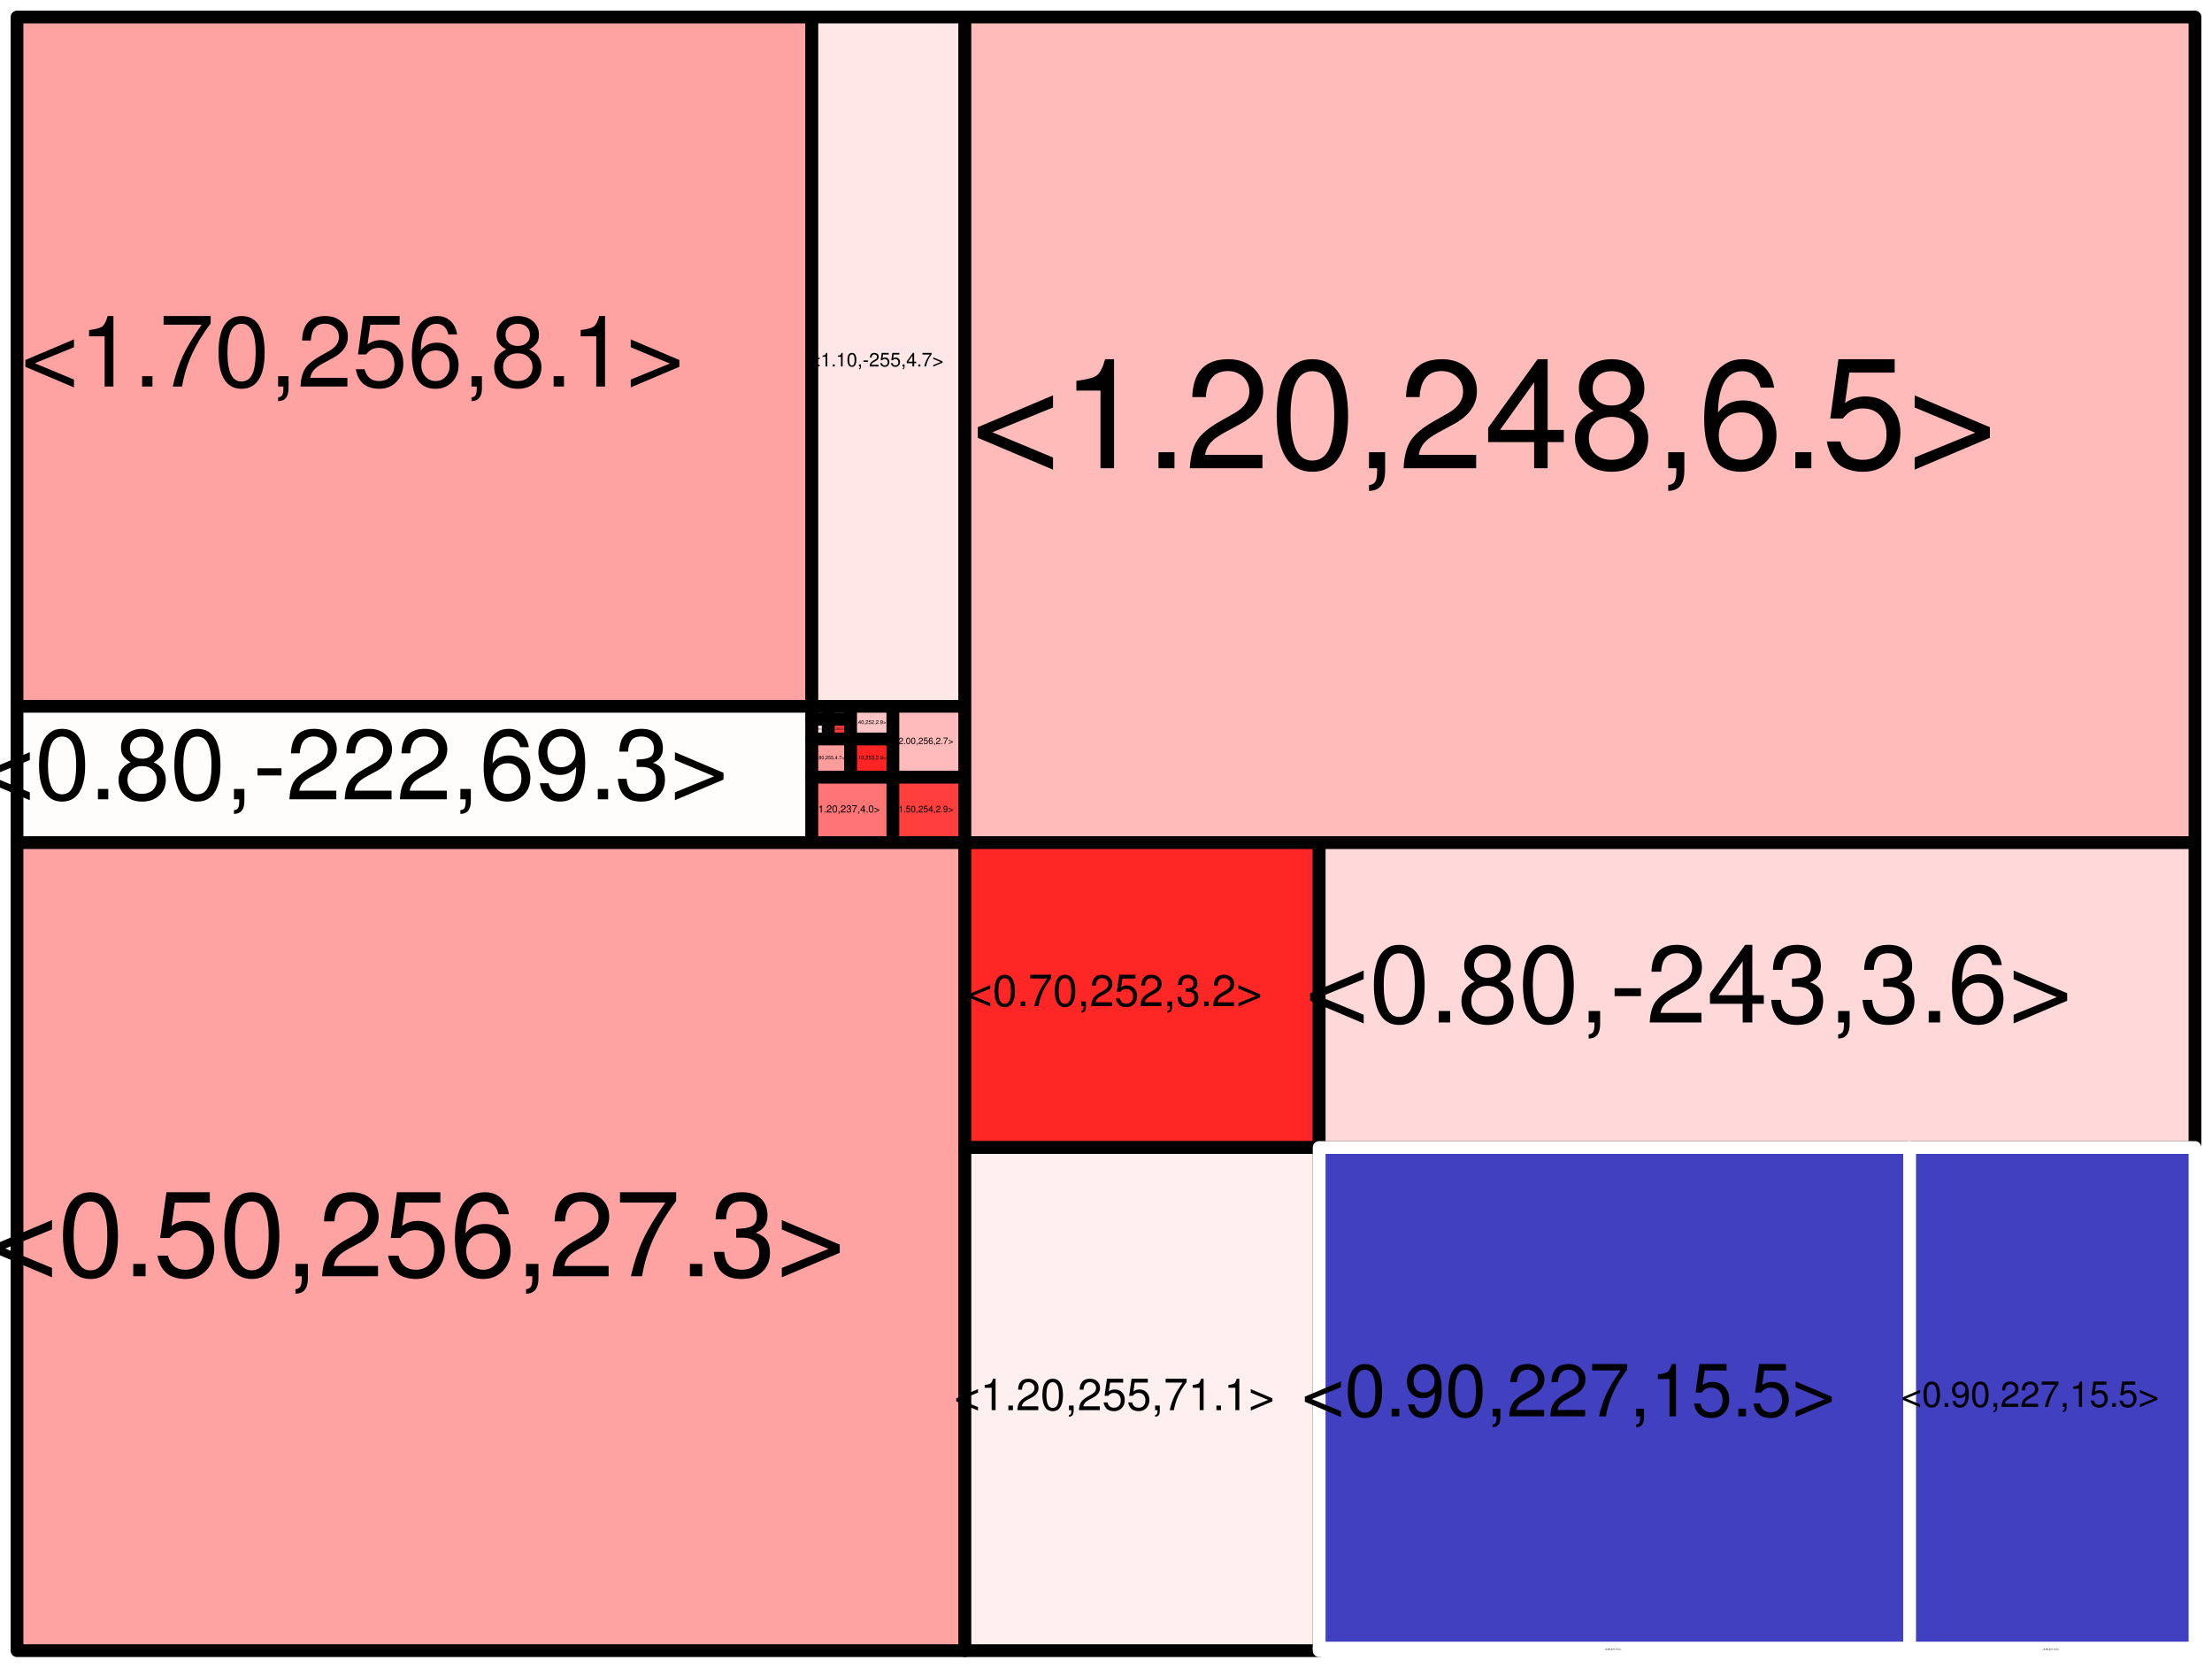
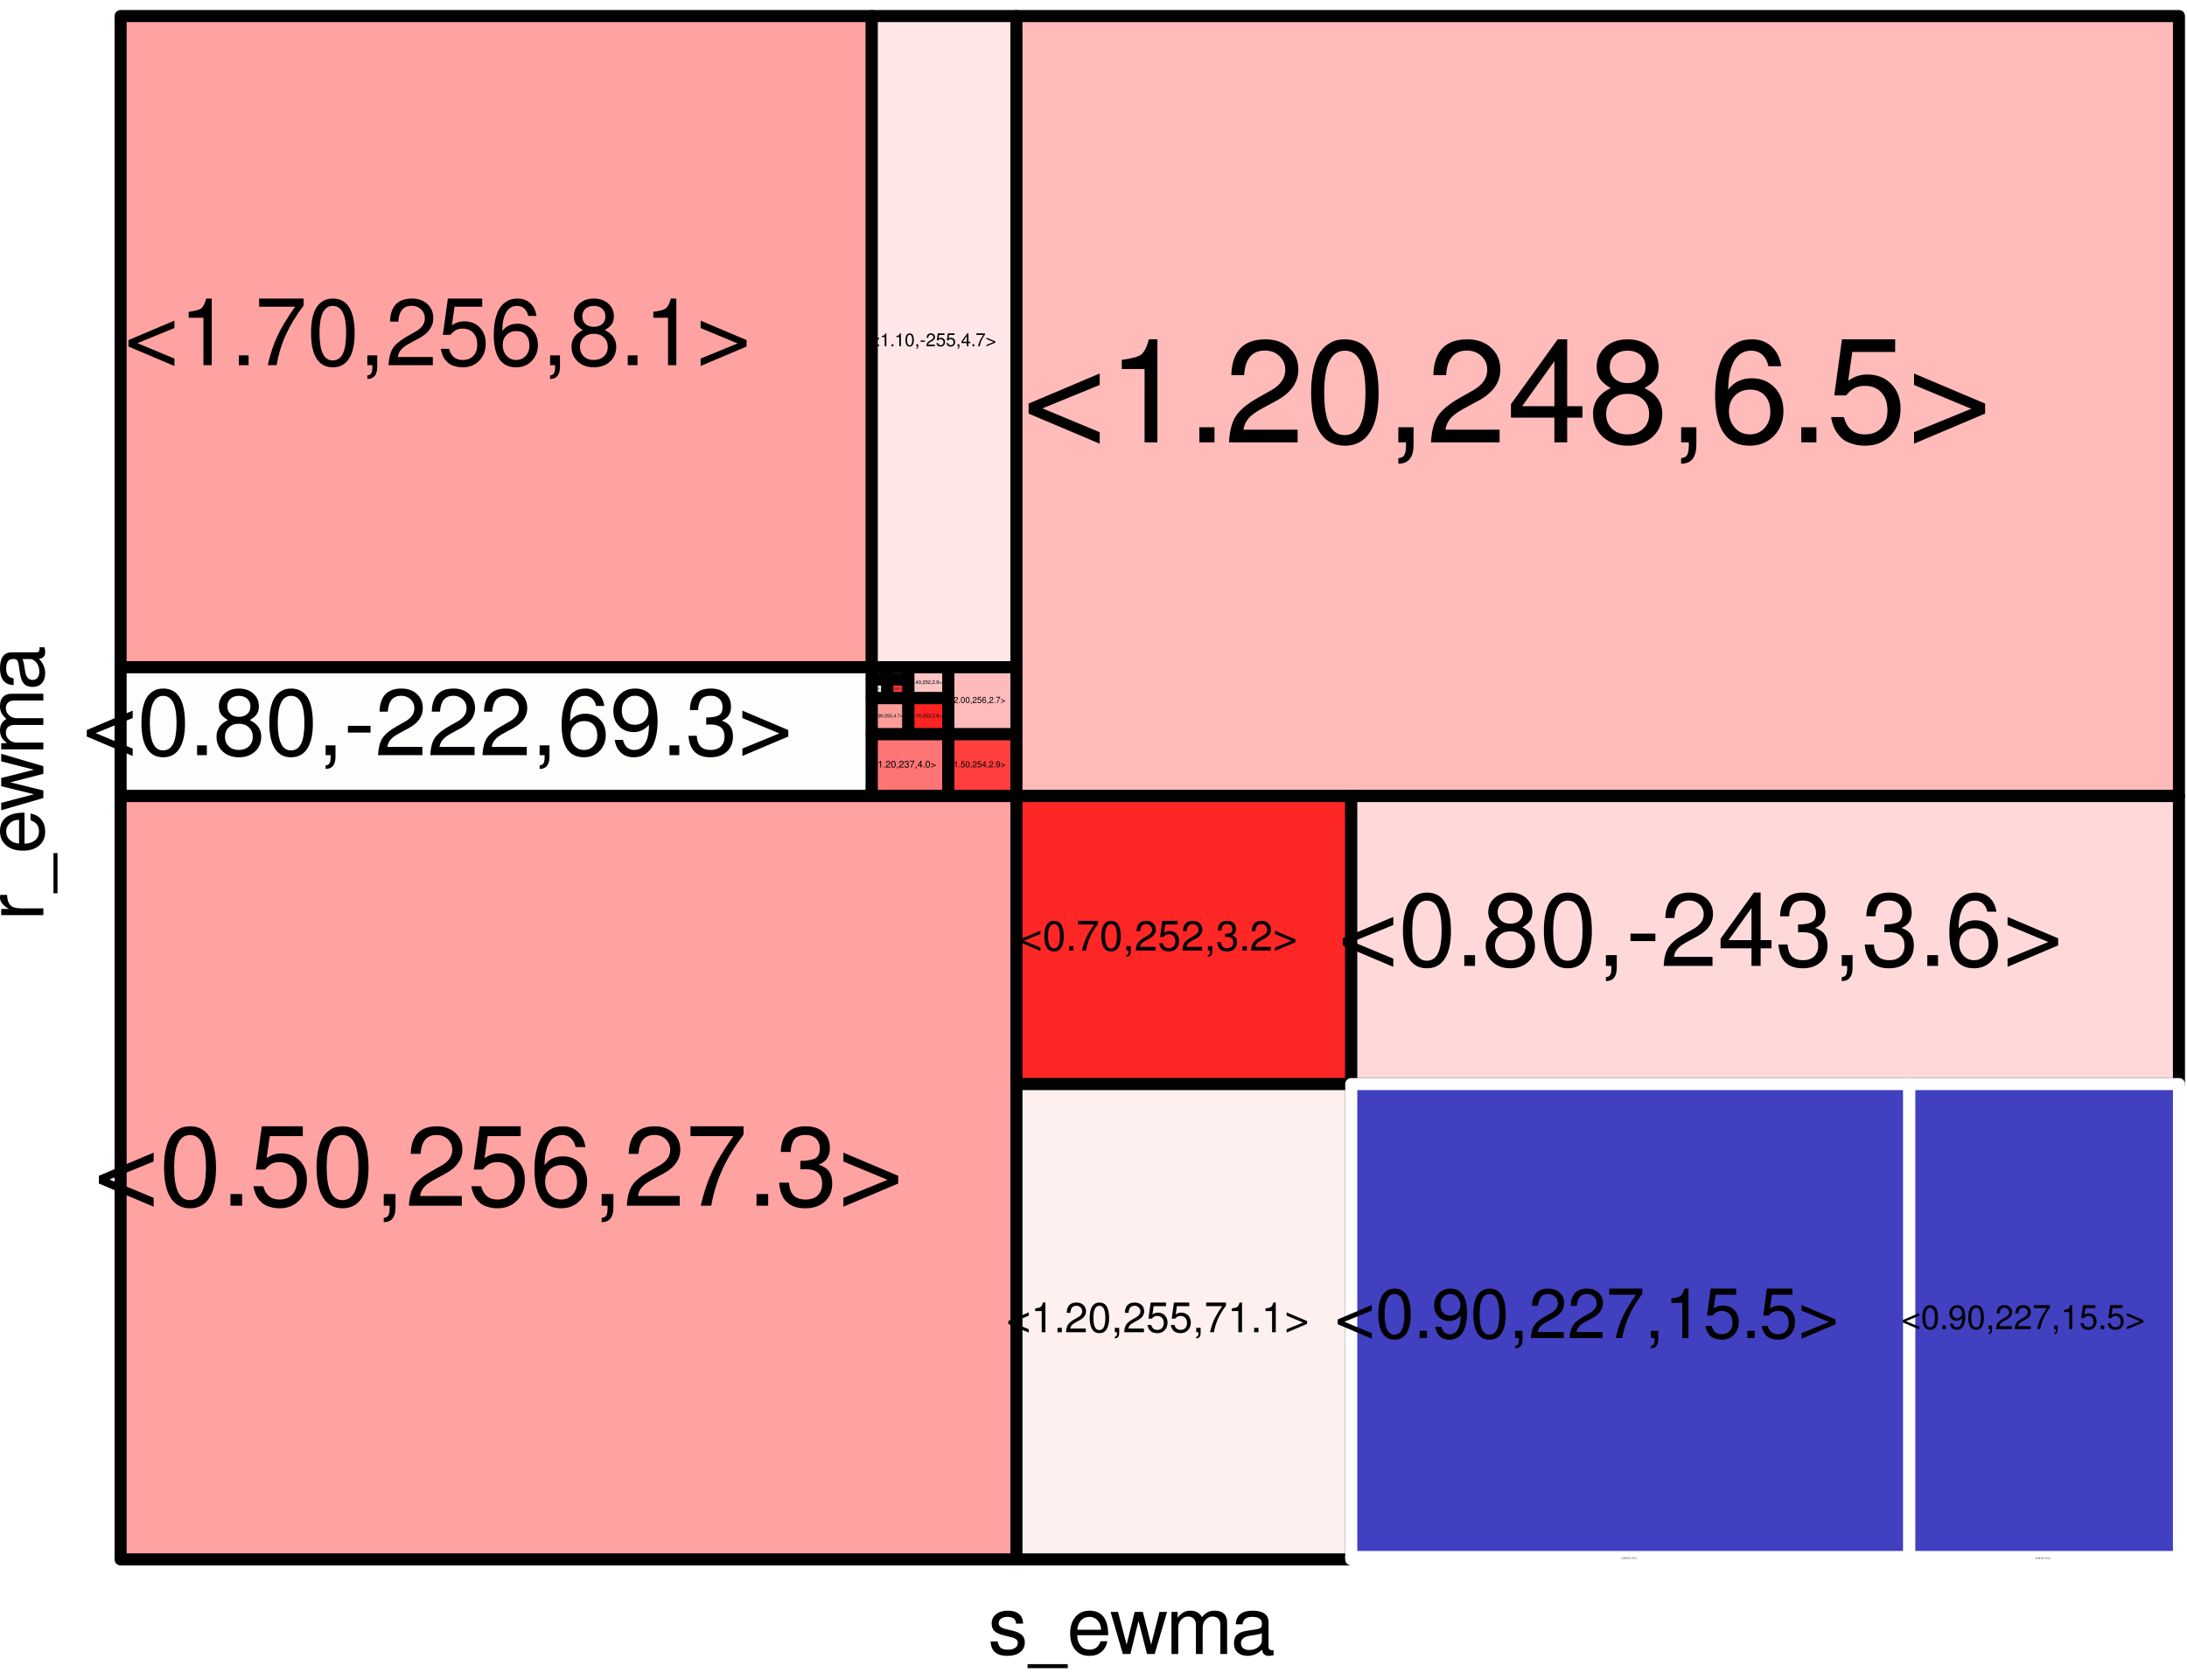
- <svg xmlns="http://www.w3.org/2000/svg" height="784" width="1040" version="1.1">
-   <g transform="translate(8,8)">
+ <svg xmlns="http://www.w3.org/2000/svg" height="836" width="1088" version="1.1">
+   <text style="letter-spacing:0px;word-spacing:0px;" font-weight="normal" xml:space="preserve" font-size="40px" font-stretch="normal" line-height="125%" font-variant="normal" y="823.085" x="491.473" font-family="FreeSans" font-style="normal" fill="#000000">
+     <tspan x="491.473" y="823.085">s_ewma</tspan>
+   </text>
+   <text style="letter-spacing:0px;word-spacing:0px;" font-weight="normal" xml:space="preserve" transform="matrix(0,-1,1,0,0,0)" font-stretch="normal" line-height="125%" font-size="40px" font-variant="normal" y="21.56" x="-457.801" font-family="FreeSans" font-style="normal" fill="#000000">
+     <tspan x="-457.801" y="21.56">r_ewma</tspan>
+   </text>
+   <g transform="translate(60,8)">
    <rect stroke-linejoin="round" stroke-dashoffset="0" height="324.051" width="373.703" stroke="rgb(0,0,0)" stroke-linecap="butt" stroke-dasharray="none" x="0" y="0" stroke-miterlimit="4" stroke-width="6" fill="rgb(255,162,162)" />
  </g>
-   <g transform="translate(8,332.0511)">
+   <g transform="translate(60,332.0511)">
    <rect stroke-linejoin="round" stroke-dashoffset="0" height="64.073" width="373.703" stroke="rgb(0,0,0)" stroke-linecap="butt" stroke-dasharray="none" x="0" y="0" stroke-miterlimit="4" stroke-width="6" fill="rgb(255,252,252)" />
  </g>
-   <g transform="translate(381.7031,8)">
+   <g transform="translate(433.7031,8)">
    <rect stroke-linejoin="round" stroke-dashoffset="0" height="324.051" width="71.956" stroke="rgb(0,0,0)" stroke-linecap="butt" stroke-dasharray="none" x="0" y="0" stroke-miterlimit="4" stroke-width="6" fill="rgb(255,231,231)" />
  </g>
-   <g transform="translate(381.7031,332.0511)">
+   <g transform="translate(433.7031,332.0511)">
    <rect stroke-linejoin="round" stroke-dashoffset="0" height="6.104" width="7.72" stroke="rgb(0,0,0)" stroke-linecap="butt" stroke-dasharray="none" x="0" y="0" stroke-miterlimit="4" stroke-width="6" fill="rgb(255,189,189)" />
  </g>
-   <g transform="translate(381.7031,338.1552)">
+   <g transform="translate(433.7031,338.1552)">
    <rect stroke-linejoin="round" stroke-dashoffset="0" height="9.256" width="7.72" stroke="rgb(0,0,0)" stroke-linecap="butt" stroke-dasharray="none" x="0" y="0" stroke-miterlimit="4" stroke-width="6" fill="rgb(255,235,235)" />
  </g>
-   <g transform="translate(389.423,332.0511)">
+   <g transform="translate(441.423,332.0511)">
    <rect stroke-linejoin="round" stroke-dashoffset="0" height="6.104" width="10.495" stroke="rgb(0,0,0)" stroke-linecap="butt" stroke-dasharray="none" x="0" y="0" stroke-miterlimit="4" stroke-width="6" fill="rgb(255,222,222)" />
  </g>
-   <g transform="translate(389.423,338.1552)">
+   <g transform="translate(441.423,338.1552)">
    <rect stroke-linejoin="round" stroke-dashoffset="0" height="9.256" width="10.495" stroke="rgb(0,0,0)" stroke-linecap="butt" stroke-dasharray="none" x="0" y="0" stroke-miterlimit="4" stroke-width="6" fill="rgb(255,56,56)" />
  </g>
-   <g transform="translate(381.7031,347.4113)">
+   <g transform="translate(433.7031,347.4113)">
    <rect stroke-linejoin="round" stroke-dashoffset="0" height="17.98" width="18.215" stroke="rgb(0,0,0)" stroke-linecap="butt" stroke-dasharray="none" x="0" y="0" stroke-miterlimit="4" stroke-width="6" fill="rgb(255,157,157)" />
  </g>
-   <g transform="translate(399.9184,332.0511)">
+   <g transform="translate(451.9184,332.0511)">
    <rect stroke-linejoin="round" stroke-dashoffset="0" height="15.36" width="19.889" stroke="rgb(0,0,0)" stroke-linecap="butt" stroke-dasharray="none" x="0" y="0" stroke-miterlimit="4" stroke-width="6" fill="rgb(255,197,197)" />
  </g>
-   <g transform="translate(399.9184,347.4113)">
+   <g transform="translate(451.9184,347.4113)">
    <rect stroke-linejoin="round" stroke-dashoffset="0" height="17.98" width="19.889" stroke="rgb(0,0,0)" stroke-linecap="butt" stroke-dasharray="none" x="0" y="0" stroke-miterlimit="4" stroke-width="6" fill="rgb(255,36,36)" />
  </g>
-   <g transform="translate(381.7031,365.3912)">
+   <g transform="translate(433.7031,365.3912)">
    <rect stroke-linejoin="round" stroke-dashoffset="0" height="30.733" width="38.104" stroke="rgb(0,0,0)" stroke-linecap="butt" stroke-dasharray="none" x="0" y="0" stroke-miterlimit="4" stroke-width="6" fill="rgb(255,117,117)" />
  </g>
-   <g transform="translate(419.8072,332.0511)">
+   <g transform="translate(471.8072,332.0511)">
    <rect stroke-linejoin="round" stroke-dashoffset="0" height="33.34" width="33.852" stroke="rgb(0,0,0)" stroke-linecap="butt" stroke-dasharray="none" x="0" y="0" stroke-miterlimit="4" stroke-width="6" fill="rgb(255,187,187)" />
  </g>
-   <g transform="translate(419.8072,365.3912)">
+   <g transform="translate(471.8072,365.3912)">
    <rect stroke-linejoin="round" stroke-dashoffset="0" height="30.733" width="33.852" stroke="rgb(0,0,0)" stroke-linecap="butt" stroke-dasharray="none" x="0" y="0" stroke-miterlimit="4" stroke-width="6" fill="rgb(255,62,62)" />
  </g>
-   <g transform="translate(8,396.1241)">
+   <g transform="translate(60,396.1241)">
    <rect stroke-linejoin="round" stroke-dashoffset="0" height="379.876" width="445.659" stroke="rgb(0,0,0)" stroke-linecap="butt" stroke-dasharray="none" x="0" y="0" stroke-miterlimit="4" stroke-width="6" fill="rgb(255,162,162)" />
  </g>
-   <g transform="translate(453.6595,8)">
+   <g transform="translate(505.6595,8)">
    <rect stroke-linejoin="round" stroke-dashoffset="0" height="388.124" width="578.341" stroke="rgb(0,0,0)" stroke-linecap="butt" stroke-dasharray="none" x="0" y="0" stroke-miterlimit="4" stroke-width="6" fill="rgb(255,186,186)" />
  </g>
-   <g transform="translate(453.6595,396.1241)">
+   <g transform="translate(505.6595,396.1241)">
    <rect stroke-linejoin="round" stroke-dashoffset="0" height="143.348" width="166.567" stroke="rgb(0,0,0)" stroke-linecap="butt" stroke-dasharray="none" x="0" y="0" stroke-miterlimit="4" stroke-width="6" fill="rgb(255,38,38)" />
  </g>
-   <g transform="translate(453.6595,539.4724)">
+   <g transform="translate(505.6595,539.4724)">
    <rect stroke-linejoin="round" stroke-dashoffset="0" height="236.528" width="166.567" stroke="rgb(0,0,0)" stroke-linecap="butt" stroke-dasharray="none" x="0" y="0" stroke-miterlimit="4" stroke-width="6" fill="rgb(255,240,240)" />
  </g>
-   <g transform="translate(620.2265,396.1241)">
+   <g transform="translate(672.2265,396.1241)">
    <rect stroke-linejoin="round" stroke-dashoffset="0" height="143.348" width="411.774" stroke="rgb(0,0,0)" stroke-linecap="butt" stroke-dasharray="none" x="0" y="0" stroke-miterlimit="4" stroke-width="6" fill="rgb(255,217,217)" />
  </g>
-   <g transform="translate(620.2265,539.4724)">
+   <g transform="translate(672.2265,539.4724)">
    <rect stroke-linejoin="round" stroke-dashoffset="0" height="235.426" width="277.607" stroke="rgb(255,255,255)" stroke-linecap="butt" stroke-dasharray="none" x="0" y="0" stroke-miterlimit="4" stroke-width="6" fill="rgb(64,64,192)" />
  </g>
-   <g transform="translate(620.2265,774.8987)">
+   <g transform="translate(672.2265,774.8987)">
    <rect stroke-linejoin="round" stroke-dashoffset="0" height="1.101" width="277.607" stroke="rgb(255,255,255)" stroke-linecap="butt" stroke-dasharray="none" x="0" y="0" stroke-miterlimit="4" stroke-width="6" fill="rgb(64,64,192)" />
  </g>
-   <g transform="translate(897.8339,539.4724)">
+   <g transform="translate(949.8339,539.4724)">
    <rect stroke-linejoin="round" stroke-dashoffset="0" height="235.426" width="134.166" stroke="rgb(255,255,255)" stroke-linecap="butt" stroke-dasharray="none" x="0" y="0" stroke-miterlimit="4" stroke-width="6" fill="rgb(64,64,192)" />
  </g>
-   <g transform="translate(897.8339,774.8987)">
+   <g transform="translate(949.8339,774.8987)">
    <rect stroke-linejoin="round" stroke-dashoffset="0" height="1.101" width="134.166" stroke="rgb(255,255,255)" stroke-linecap="butt" stroke-dasharray="none" x="0" y="0" stroke-miterlimit="4" stroke-width="6" fill="rgb(64,64,192)" />
  </g>
-   <g transform="translate(8,8)">
+   <g transform="translate(60,8)">
    <text style="letter-spacing:0px;word-spacing:0px;" font-family="FreeSans" xml:space="preserve" font-size="46.713px" font-style="normal" font-stretch="normal" font-variant="normal" font-weight="normal" line-height="125%" fill="#000000">
      <tspan y="173.704" x="186.852" style="text-anchor:middle;text-align:center;">&lt;1.70,256,8.1&gt;</tspan>
    </text>
  </g>
-   <g transform="translate(8,332.0511)">
+   <g transform="translate(60,332.0511)">
    <text style="letter-spacing:0px;word-spacing:0px;" font-family="FreeSans" xml:space="preserve" font-size="46.713px" font-style="normal" font-stretch="normal" font-variant="normal" font-weight="normal" line-height="125%" fill="#000000">
      <tspan y="43.715" x="186.852" style="text-anchor:middle;text-align:center;">&lt;0.80,-222,69.3&gt;</tspan>
    </text>
  </g>
-   <g transform="translate(381.7031,8)">
+   <g transform="translate(433.7031,8)">
    <text style="letter-spacing:0px;word-spacing:0px;" font-family="FreeSans" xml:space="preserve" font-size="8.995px" font-style="normal" font-stretch="normal" font-variant="normal" font-weight="normal" line-height="125%" fill="#000000">
      <tspan y="164.274" x="35.978" style="text-anchor:middle;text-align:center;">&lt;1.10,-255,4.7&gt;</tspan>
    </text>
  </g>
-   <g transform="translate(381.7031,332.0511)">
+   <g transform="translate(433.7031,332.0511)">
    <text style="letter-spacing:0px;word-spacing:0px;" font-family="FreeSans" xml:space="preserve" font-size="0.965px" font-style="normal" font-stretch="normal" font-variant="normal" font-weight="normal" line-height="125%" fill="#000000">
      <tspan y="3.293" x="3.86" style="text-anchor:middle;text-align:center;">&lt;1.00,251,3.3&gt;</tspan>
    </text>
  </g>
-   <g transform="translate(381.7031,338.1552)">
+   <g transform="translate(433.7031,338.1552)">
    <text style="letter-spacing:0px;word-spacing:0px;" font-family="FreeSans" xml:space="preserve" font-size="0.965px" font-style="normal" font-stretch="normal" font-variant="normal" font-weight="normal" line-height="125%" fill="#000000">
      <tspan y="4.869" x="3.86" style="text-anchor:middle;text-align:center;">&lt;1.10,251,2.6&gt;</tspan>
    </text>
  </g>
-   <g transform="translate(389.423,332.0511)">
+   <g transform="translate(441.423,332.0511)">
    <text style="letter-spacing:0px;word-spacing:0px;" font-family="FreeSans" xml:space="preserve" font-size="1.312px" font-style="normal" font-stretch="normal" font-variant="normal" font-weight="normal" line-height="125%" fill="#000000">
      <tspan y="3.38" x="5.248" style="text-anchor:middle;text-align:center;">&lt;1.30,253,3.6&gt;</tspan>
    </text>
  </g>
-   <g transform="translate(389.423,338.1552)">
+   <g transform="translate(441.423,338.1552)">
    <text style="letter-spacing:0px;word-spacing:0px;" font-family="FreeSans" xml:space="preserve" font-size="1.312px" font-style="normal" font-stretch="normal" font-variant="normal" font-weight="normal" line-height="125%" fill="#000000">
      <tspan y="4.956" x="5.248" style="text-anchor:middle;text-align:center;">&lt;1.10,255,2.8&gt;</tspan>
    </text>
  </g>
-   <g transform="translate(381.7031,347.4113)">
+   <g transform="translate(433.7031,347.4113)">
    <text style="letter-spacing:0px;word-spacing:0px;" font-family="FreeSans" xml:space="preserve" font-size="2.277px" font-style="normal" font-stretch="normal" font-variant="normal" font-weight="normal" line-height="125%" fill="#000000">
      <tspan y="9.559" x="9.108" style="text-anchor:middle;text-align:center;">&lt;0.80,255,4.7&gt;</tspan>
    </text>
  </g>
-   <g transform="translate(399.9184,332.0511)">
+   <g transform="translate(451.9184,332.0511)">
    <text style="letter-spacing:0px;word-spacing:0px;" font-family="FreeSans" xml:space="preserve" font-size="2.486px" font-style="normal" font-stretch="normal" font-variant="normal" font-weight="normal" line-height="125%" fill="#000000">
      <tspan y="8.302" x="9.944" style="text-anchor:middle;text-align:center;">&lt;1.40,252,2.9&gt;</tspan>
    </text>
  </g>
-   <g transform="translate(399.9184,347.4113)">
+   <g transform="translate(451.9184,347.4113)">
    <text style="letter-spacing:0px;word-spacing:0px;" font-family="FreeSans" xml:space="preserve" font-size="2.486px" font-style="normal" font-stretch="normal" font-variant="normal" font-weight="normal" line-height="125%" fill="#000000">
      <tspan y="9.612" x="9.944" style="text-anchor:middle;text-align:center;">&lt;1.10,253,2.9&gt;</tspan>
    </text>
  </g>
-   <g transform="translate(381.7031,365.3912)">
+   <g transform="translate(433.7031,365.3912)">
    <text style="letter-spacing:0px;word-spacing:0px;" font-family="FreeSans" xml:space="preserve" font-size="4.763px" font-style="normal" font-stretch="normal" font-variant="normal" font-weight="normal" line-height="125%" fill="#000000">
      <tspan y="16.557" x="19.052" style="text-anchor:middle;text-align:center;">&lt;1.20,237,4.0&gt;</tspan>
    </text>
  </g>
-   <g transform="translate(419.8072,332.0511)">
+   <g transform="translate(471.8072,332.0511)">
    <text style="letter-spacing:0px;word-spacing:0px;" font-family="FreeSans" xml:space="preserve" font-size="4.232px" font-style="normal" font-stretch="normal" font-variant="normal" font-weight="normal" line-height="125%" fill="#000000">
      <tspan y="17.728" x="16.926" style="text-anchor:middle;text-align:center;">&lt;2.00,256,2.7&gt;</tspan>
    </text>
  </g>
-   <g transform="translate(419.8072,365.3912)">
+   <g transform="translate(471.8072,365.3912)">
    <text style="letter-spacing:0px;word-spacing:0px;" font-family="FreeSans" xml:space="preserve" font-size="4.232px" font-style="normal" font-stretch="normal" font-variant="normal" font-weight="normal" line-height="125%" fill="#000000">
      <tspan y="16.424" x="16.926" style="text-anchor:middle;text-align:center;">&lt;1.50,254,2.9&gt;</tspan>
    </text>
  </g>
-   <g transform="translate(8,396.1241)">
+   <g transform="translate(60,396.1241)">
    <text style="letter-spacing:0px;word-spacing:0px;" font-family="FreeSans" xml:space="preserve" font-size="55.707px" font-style="normal" font-stretch="normal" font-variant="normal" font-weight="normal" line-height="125%" fill="#000000">
      <tspan y="203.865" x="222.83" style="text-anchor:middle;text-align:center;">&lt;0.50,256,27.3&gt;</tspan>
    </text>
  </g>
-   <g transform="translate(453.6595,8)">
+   <g transform="translate(505.6595,8)">
    <text style="letter-spacing:0px;word-spacing:0px;" font-family="FreeSans" xml:space="preserve" font-size="72.293px" font-style="normal" font-stretch="normal" font-variant="normal" font-weight="normal" line-height="125%" fill="#000000">
      <tspan y="212.135" x="289.17" style="text-anchor:middle;text-align:center;">&lt;1.20,248,6.5&gt;</tspan>
    </text>
  </g>
-   <g transform="translate(453.6595,396.1241)">
+   <g transform="translate(505.6595,396.1241)">
    <text style="letter-spacing:0px;word-spacing:0px;" font-family="FreeSans" xml:space="preserve" font-size="20.821px" font-style="normal" font-stretch="normal" font-variant="normal" font-weight="normal" line-height="125%" fill="#000000">
      <tspan y="76.879" x="83.284" style="text-anchor:middle;text-align:center;">&lt;0.70,252,3.2&gt;</tspan>
    </text>
  </g>
-   <g transform="translate(453.6595,539.4724)">
+   <g transform="translate(505.6595,539.4724)">
    <text style="letter-spacing:0px;word-spacing:0px;" font-family="FreeSans" xml:space="preserve" font-size="20.821px" font-style="normal" font-stretch="normal" font-variant="normal" font-weight="normal" line-height="125%" fill="#000000">
      <tspan y="123.469" x="83.284" style="text-anchor:middle;text-align:center;">&lt;1.20,255,71.1&gt;</tspan>
    </text>
  </g>
-   <g transform="translate(620.2265,396.1241)">
+   <g transform="translate(672.2265,396.1241)">
    <text style="letter-spacing:0px;word-spacing:0px;" font-family="FreeSans" xml:space="preserve" font-size="51.472px" font-style="normal" font-stretch="normal" font-variant="normal" font-weight="normal" line-height="125%" fill="#000000">
      <tspan y="84.542" x="205.887" style="text-anchor:middle;text-align:center;">&lt;0.80,-243,3.6&gt;</tspan>
    </text>
  </g>
-   <g transform="translate(620.2265,539.4724)">
+   <g transform="translate(672.2265,539.4724)">
    <text style="letter-spacing:0px;word-spacing:0px;" font-family="FreeSans" xml:space="preserve" font-size="34.701px" font-style="normal" font-stretch="normal" font-variant="normal" font-weight="normal" line-height="125%" fill="#000000">
      <tspan y="126.388" x="138.804" style="text-anchor:middle;text-align:center;">&lt;0.90,227,15.5&gt;</tspan>
    </text>
  </g>
-   <g transform="translate(620.2265,774.8987)">
+   <g transform="translate(672.2265,774.8987)">
    <text style="letter-spacing:0px;word-spacing:0px;" font-family="FreeSans" xml:space="preserve" font-size="1.101px" font-style="normal" font-stretch="normal" font-variant="normal" font-weight="normal" line-height="125%" fill="#000000">
      <tspan y="0.826" x="138.804" style="text-anchor:middle;text-align:center;">&lt;0.90,227,15.5&gt;</tspan>
    </text>
  </g>
-   <g transform="translate(897.8339,539.4724)">
+   <g transform="translate(949.8339,539.4724)">
    <text style="letter-spacing:0px;word-spacing:0px;" font-family="FreeSans" xml:space="preserve" font-size="16.771px" font-style="normal" font-stretch="normal" font-variant="normal" font-weight="normal" line-height="125%" fill="#000000">
      <tspan y="121.906" x="67.083" style="text-anchor:middle;text-align:center;">&lt;0.90,227,15.5&gt;</tspan>
    </text>
  </g>
-   <g transform="translate(897.8339,774.8987)">
+   <g transform="translate(949.8339,774.8987)">
    <text style="letter-spacing:0px;word-spacing:0px;" font-family="FreeSans" xml:space="preserve" font-size="1.101px" font-style="normal" font-stretch="normal" font-variant="normal" font-weight="normal" line-height="125%" fill="#000000">
      <tspan y="0.826" x="67.083" style="text-anchor:middle;text-align:center;">&lt;0.90,227,15.5&gt;</tspan>
    </text>
  </g>
</svg>
